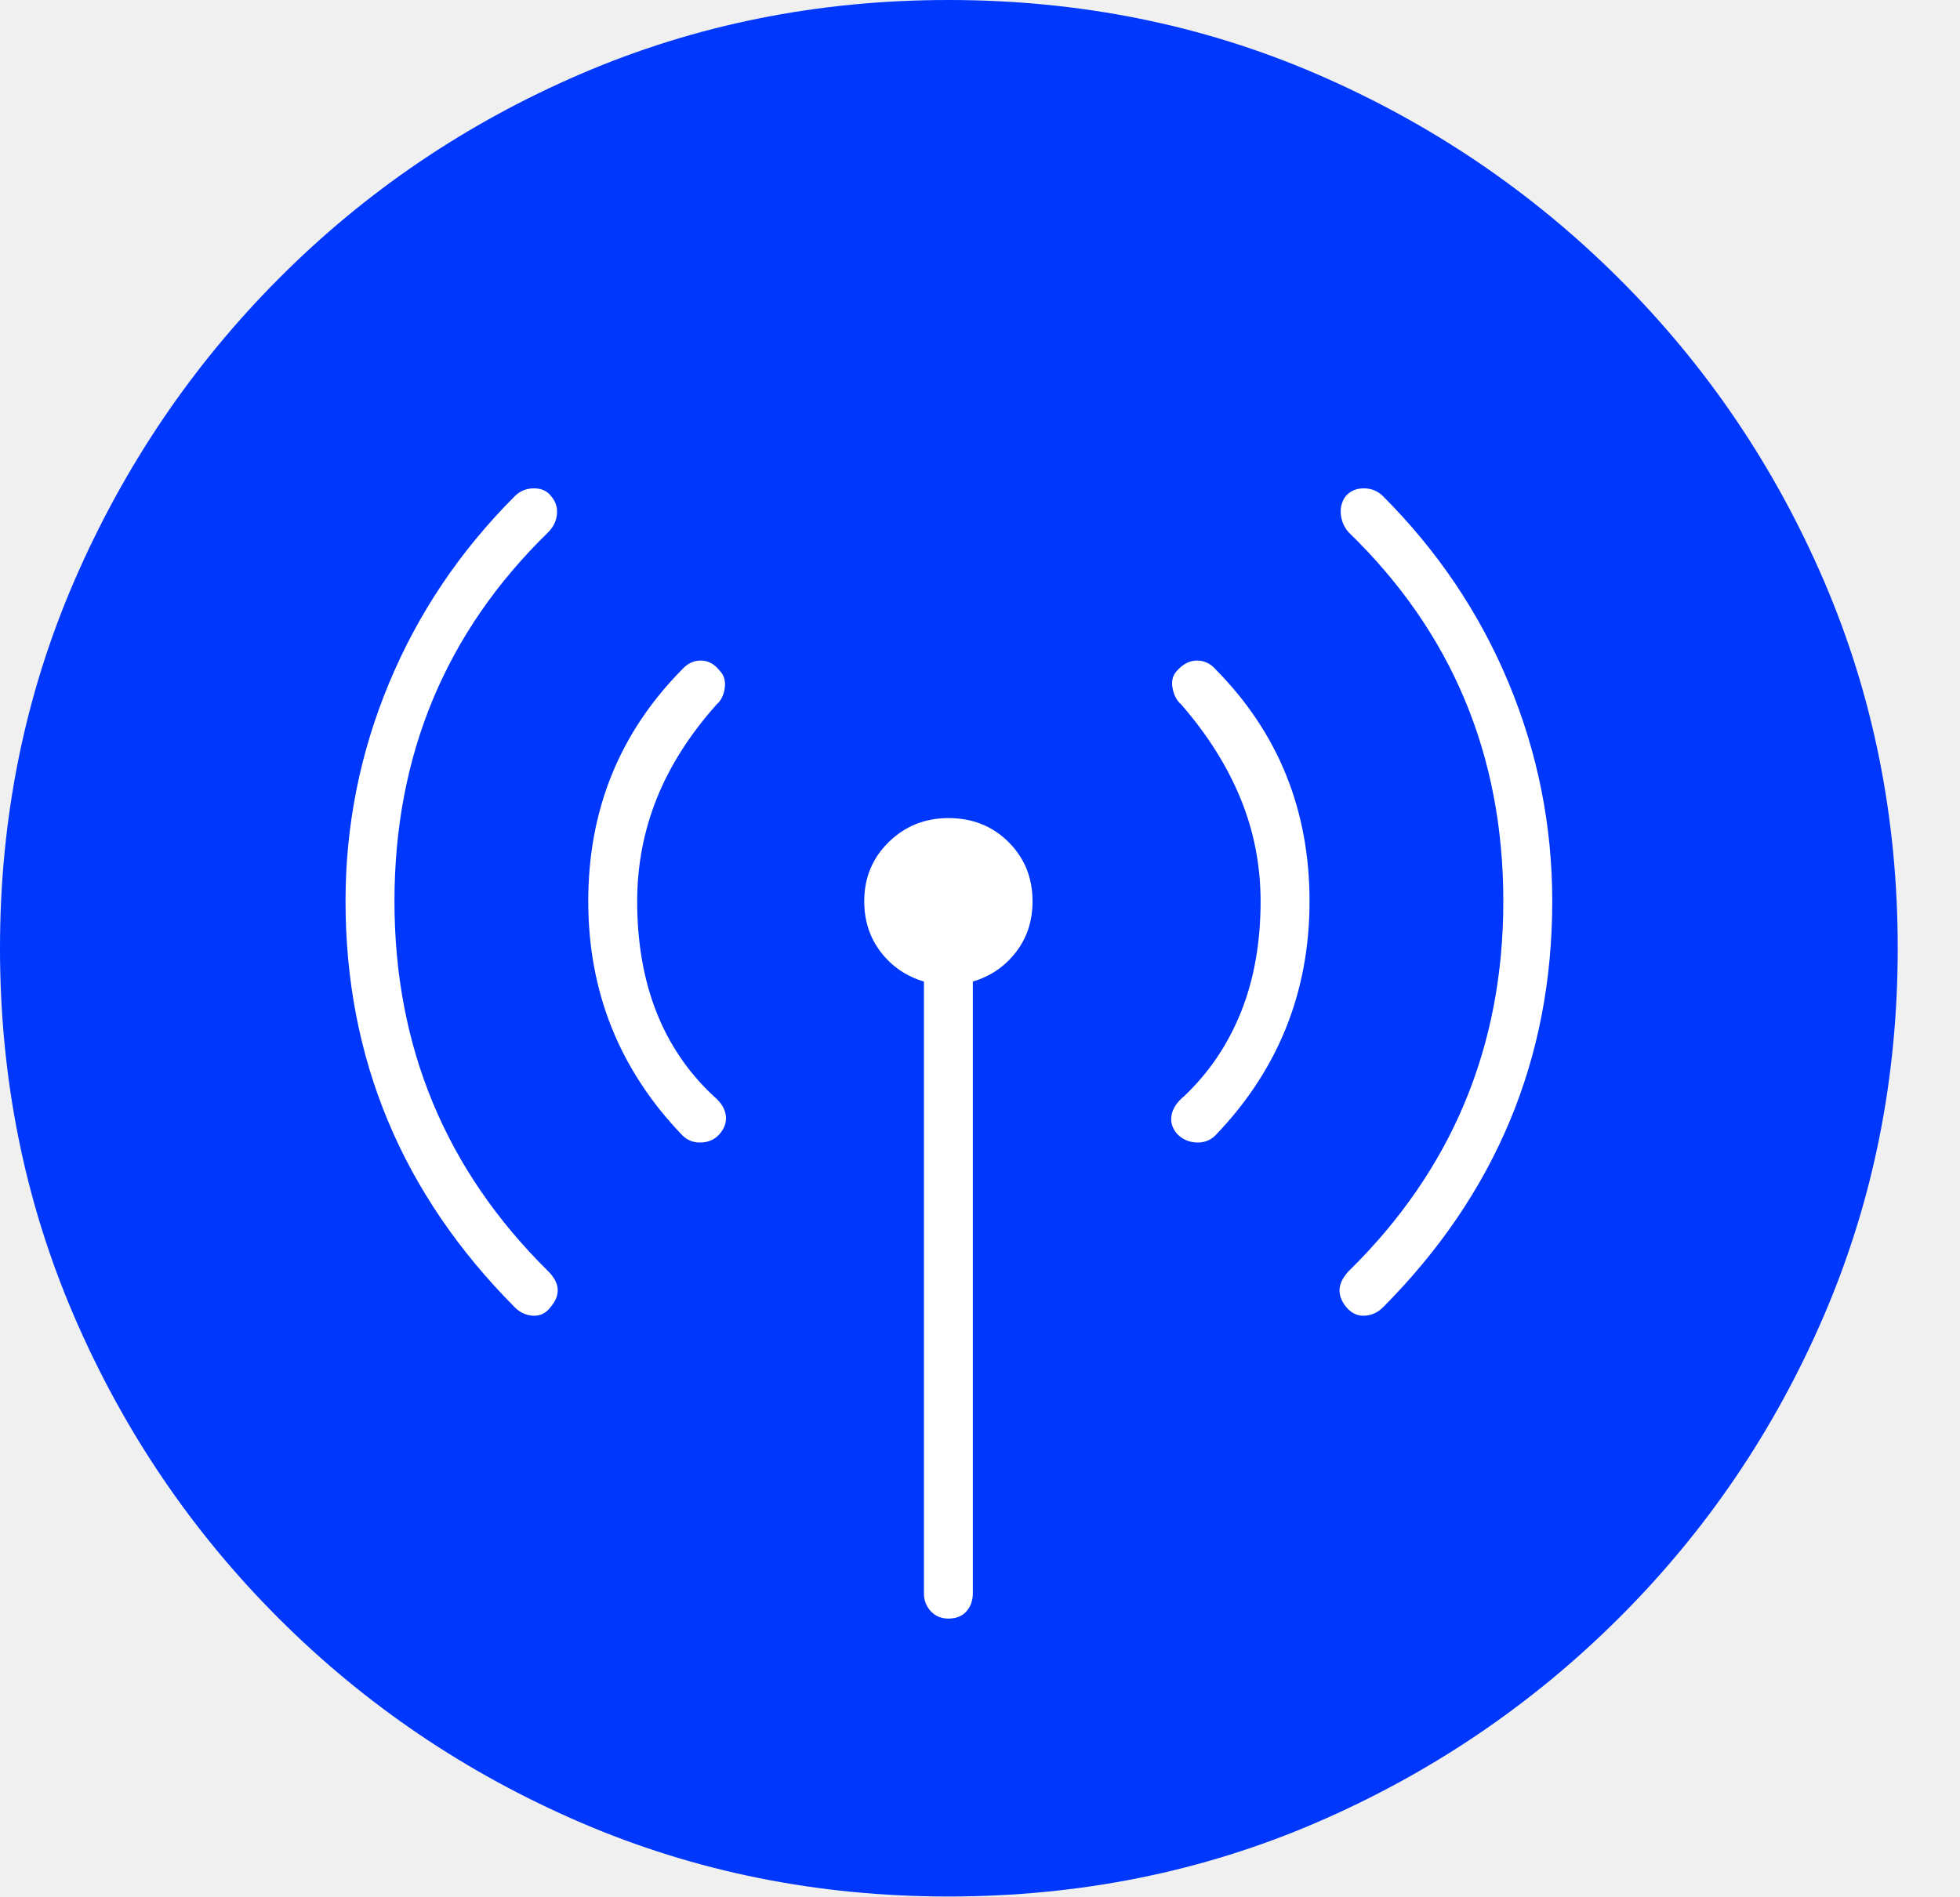
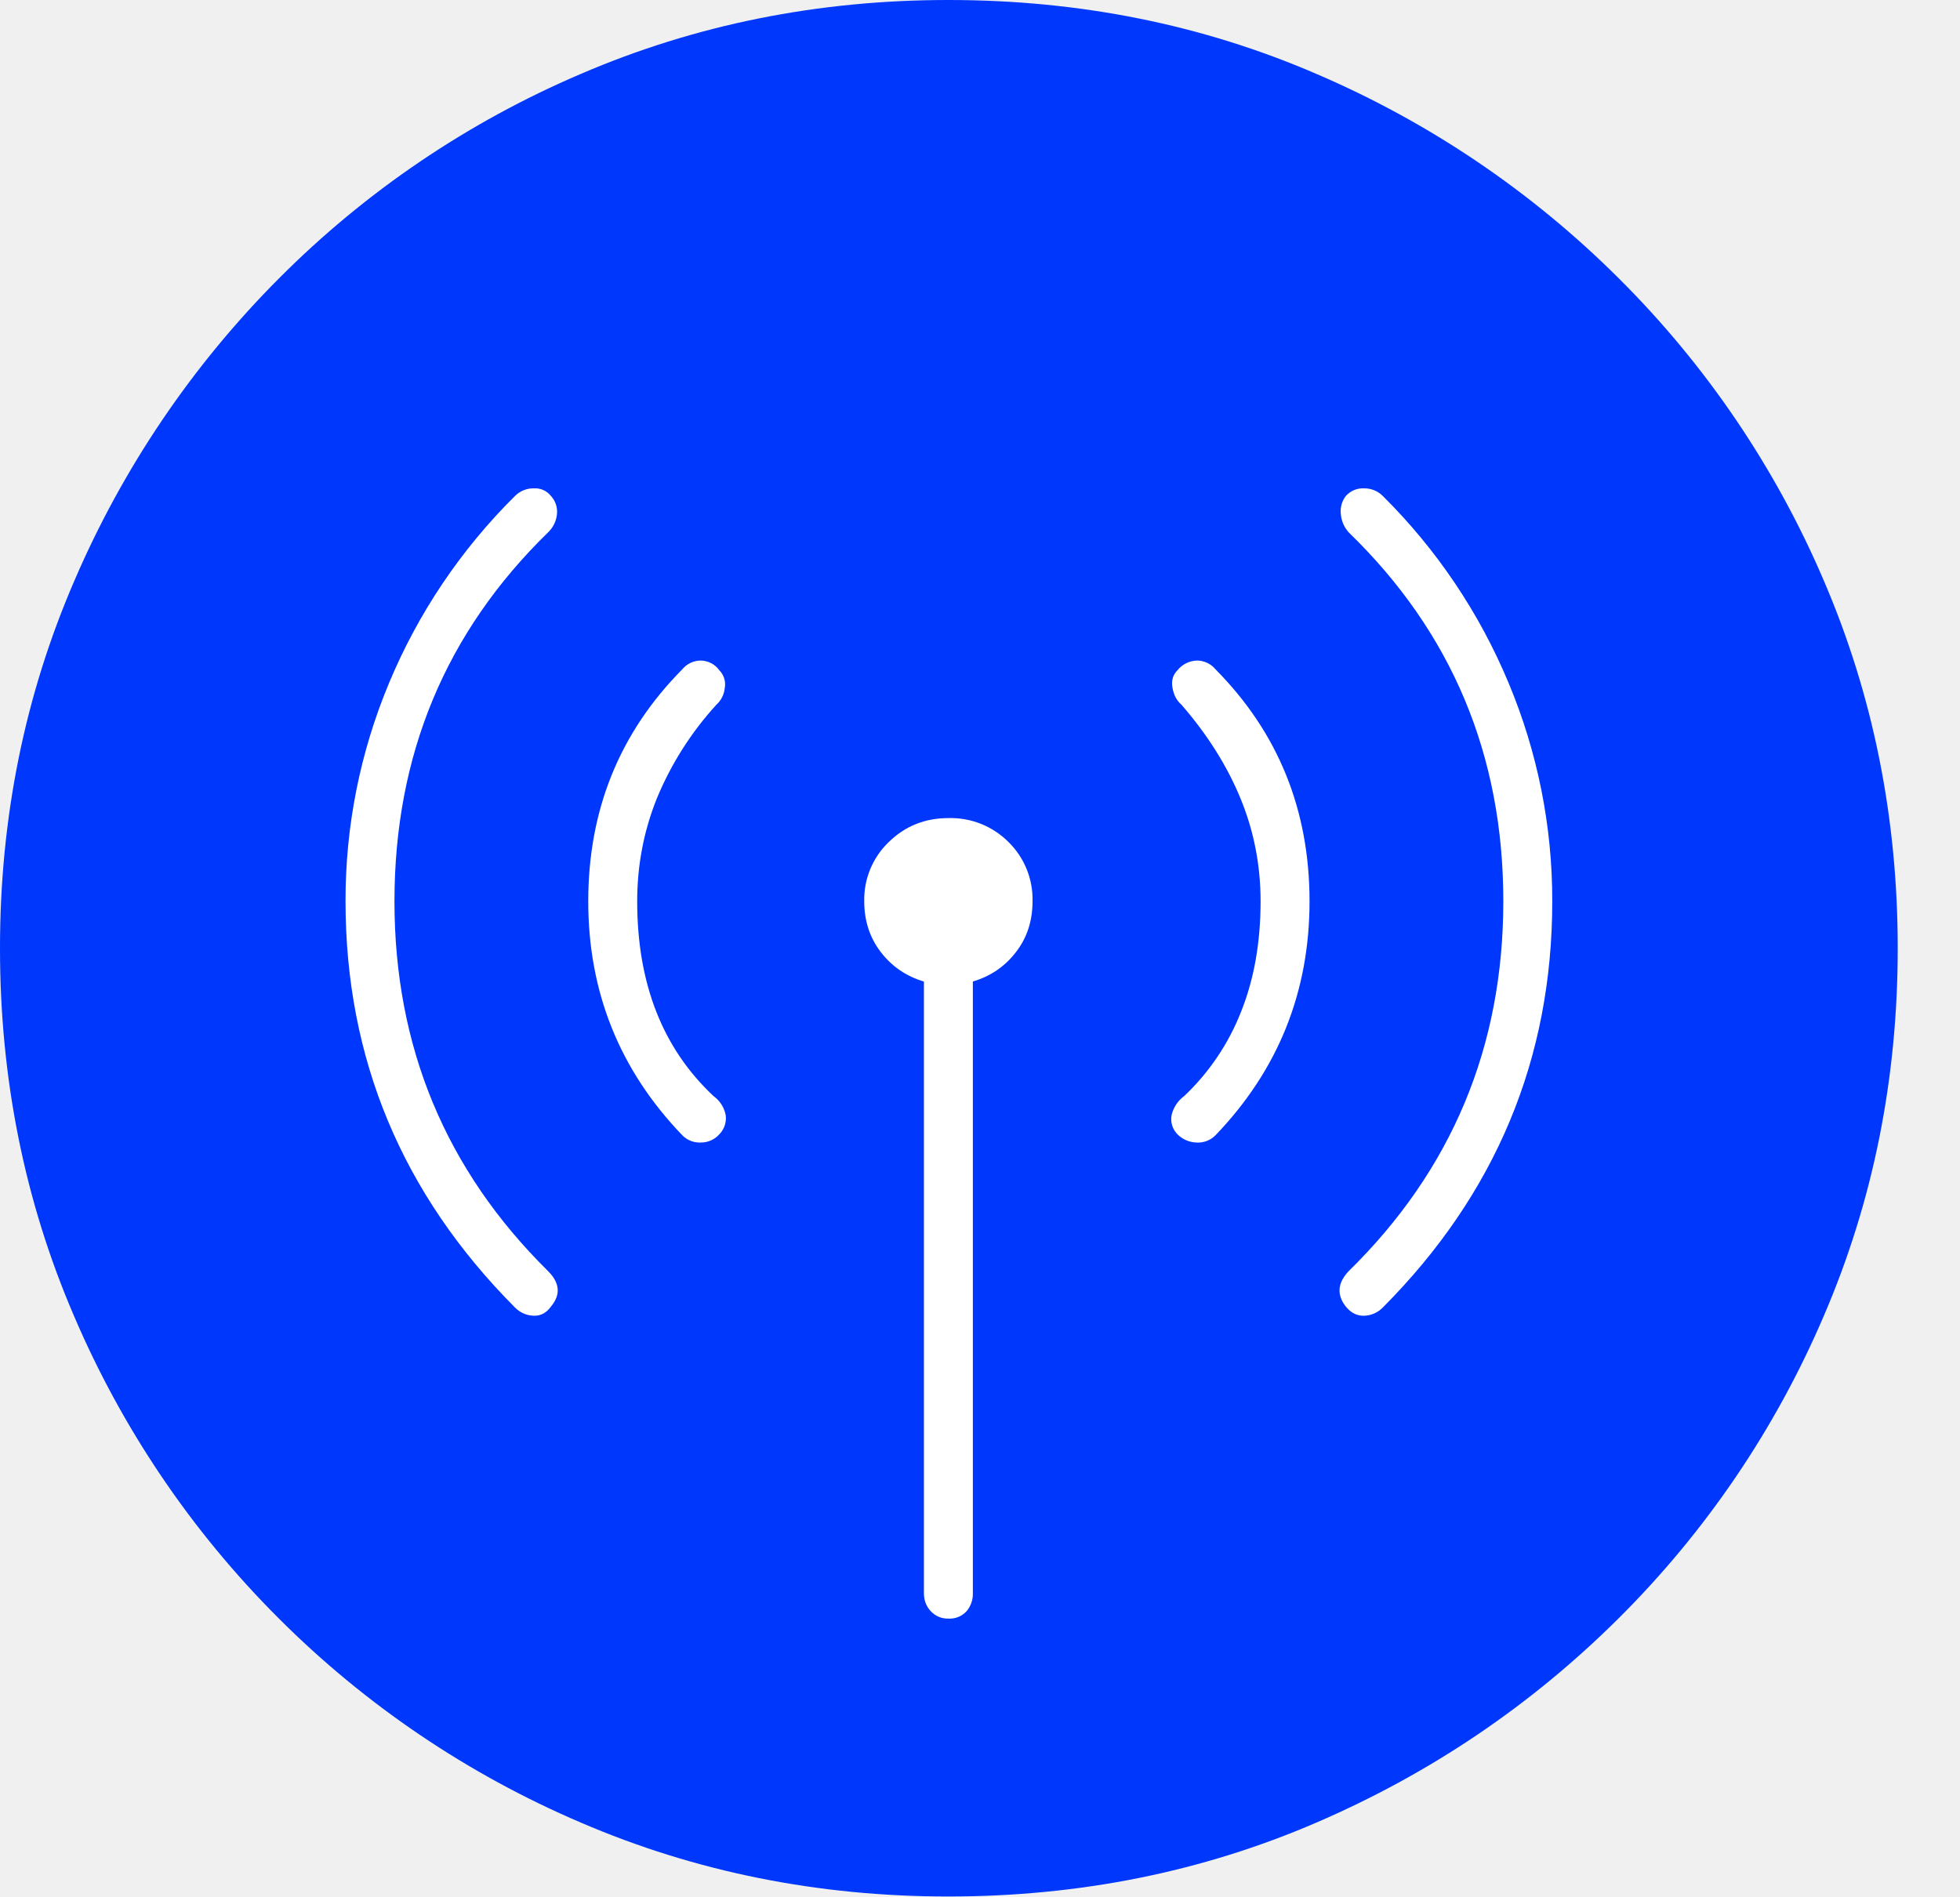
- <svg xmlns="http://www.w3.org/2000/svg" width="31" height="30" viewBox="0 0 31 30" fill="none">
-   <path d="M15 30C17.074 30 19.014 29.61 20.82 28.831C22.626 28.052 24.221 26.974 25.604 25.596C26.987 24.218 28.068 22.624 28.847 20.813C29.626 19.002 30.015 17.064 30.015 15C30.015 12.936 29.626 10.998 28.847 9.187C28.068 7.376 26.987 5.782 25.604 4.404C24.221 3.026 22.626 1.948 20.82 1.169C19.014 0.39 17.074 0 15 0C12.936 0 10.998 0.39 9.187 1.169C7.376 1.948 5.784 3.026 4.412 4.404C3.039 5.782 1.961 7.376 1.176 9.187C0.392 10.998 0 12.936 0 15C0 17.064 0.39 19.002 1.169 20.813C1.948 22.624 3.026 24.218 4.404 25.596C5.782 26.974 7.376 28.052 9.187 28.831C10.998 29.61 12.936 30 15 30Z" fill="#0037FC" />
-   <path d="M5.465 14.257C5.465 16.744 6.358 18.886 8.143 20.681C8.225 20.764 8.323 20.808 8.437 20.813C8.55 20.818 8.643 20.769 8.716 20.666C8.87 20.48 8.855 20.294 8.669 20.108C7.049 18.509 6.239 16.558 6.239 14.257C6.239 11.945 7.049 10 8.669 8.421C8.752 8.339 8.798 8.243 8.809 8.135C8.819 8.026 8.788 7.931 8.716 7.848C8.654 7.766 8.563 7.725 8.445 7.725C8.326 7.725 8.225 7.766 8.143 7.848C7.276 8.715 6.613 9.701 6.154 10.805C5.694 11.909 5.465 13.06 5.465 14.257Z" fill="white" />
-   <path d="M9.304 14.257C9.304 15.692 9.799 16.925 10.79 17.957C10.872 18.04 10.973 18.078 11.092 18.073C11.21 18.068 11.306 18.024 11.378 17.942C11.461 17.849 11.494 17.748 11.479 17.64C11.463 17.531 11.399 17.431 11.285 17.338C10.48 16.584 10.078 15.558 10.078 14.257C10.078 13.69 10.181 13.148 10.387 12.632C10.594 12.116 10.909 11.62 11.332 11.146C11.404 11.084 11.448 10.996 11.463 10.883C11.479 10.769 11.45 10.676 11.378 10.604C11.296 10.501 11.197 10.449 11.084 10.449C10.97 10.449 10.872 10.496 10.79 10.588C9.799 11.59 9.304 12.812 9.304 14.257Z" fill="white" />
-   <path d="M13.669 14.257C13.669 14.567 13.757 14.835 13.932 15.062C14.107 15.289 14.335 15.444 14.613 15.527V25.201C14.613 25.315 14.649 25.41 14.722 25.488C14.794 25.565 14.887 25.604 15 25.604C15.124 25.604 15.22 25.565 15.287 25.488C15.354 25.41 15.387 25.315 15.387 25.201V15.527C15.666 15.444 15.893 15.289 16.068 15.062C16.244 14.835 16.331 14.567 16.331 14.257C16.331 13.886 16.205 13.573 15.952 13.321C15.699 13.068 15.382 12.941 15 12.941C14.629 12.941 14.314 13.068 14.056 13.321C13.798 13.573 13.669 13.886 13.669 14.257Z" fill="white" />
-   <path d="M19.938 14.257C19.938 14.907 19.835 15.491 19.629 16.006C19.422 16.523 19.123 16.966 18.731 17.338C18.617 17.431 18.55 17.531 18.53 17.64C18.509 17.748 18.54 17.849 18.622 17.942C18.705 18.024 18.806 18.068 18.924 18.073C19.043 18.078 19.144 18.04 19.226 17.957C20.217 16.925 20.712 15.692 20.712 14.257C20.712 12.812 20.217 11.59 19.226 10.588C19.144 10.496 19.046 10.449 18.932 10.449C18.819 10.449 18.715 10.501 18.622 10.604C18.55 10.676 18.524 10.769 18.545 10.883C18.566 10.996 18.612 11.084 18.684 11.146C19.097 11.62 19.409 12.116 19.621 12.632C19.832 13.148 19.938 13.69 19.938 14.257Z" fill="white" />
-   <path d="M23.777 14.257C23.777 16.558 22.961 18.509 21.331 20.108C21.155 20.294 21.14 20.48 21.284 20.666C21.367 20.769 21.465 20.818 21.578 20.813C21.692 20.808 21.79 20.764 21.873 20.681C23.658 18.886 24.551 16.744 24.551 14.257C24.551 13.06 24.321 11.909 23.862 10.805C23.403 9.701 22.739 8.715 21.873 7.848C21.79 7.766 21.689 7.725 21.571 7.725C21.452 7.725 21.357 7.766 21.284 7.848C21.223 7.931 21.197 8.026 21.207 8.135C21.217 8.243 21.259 8.339 21.331 8.421C22.961 10 23.777 11.945 23.777 14.257Z" fill="white" />
+ <svg xmlns="http://www.w3.org/2000/svg" width="31" height="30" fill="none">
+   <path d="M15 30c2.074 0 4.014-.39 5.82-1.169s3.4-1.857 4.784-3.235a15.123 15.123 0 003.243-4.783c.779-1.811 1.168-3.749 1.168-5.813 0-2.064-.39-4.002-1.168-5.813a15.122 15.122 0 00-3.243-4.783 15.305 15.305 0 00-4.784-3.235C19.014.389 17.074 0 15 0c-2.064 0-4.002.39-5.813 1.169a15.096 15.096 0 00-4.775 3.235 15.362 15.362 0 00-3.236 4.783C.392 11 0 12.936 0 15c0 2.064.39 4.002 1.169 5.813a15.188 15.188 0 003.235 4.783 15.188 15.188 0 004.783 3.235C11 29.611 12.936 30 15 30z" fill="#0037FC" />
+   <path d="M5.465 14.257c0 2.487.893 4.629 2.678 6.424.082.083.18.127.294.132.114.005.206-.044.279-.147.154-.186.139-.372-.047-.558-1.62-1.6-2.43-3.55-2.43-5.85 0-2.313.81-4.258 2.43-5.837a.458.458 0 00.14-.286.366.366 0 00-.093-.287.318.318 0 00-.271-.123.41.41 0 00-.302.123 9.08 9.08 0 00-1.99 2.957 8.903 8.903 0 00-.688 3.452zm3.839 0c0 1.435.495 2.668 1.486 3.7a.386.386 0 00.302.116.386.386 0 00.286-.131.362.362 0 00.1-.302.485.485 0 00-.193-.302c-.805-.754-1.207-1.78-1.207-3.08 0-.568.103-1.11.31-1.626a5.072 5.072 0 01.944-1.486.404.404 0 00.131-.263.313.313 0 00-.085-.279.367.367 0 00-.294-.155.381.381 0 00-.294.14c-.99 1-1.486 2.223-1.486 3.668zm4.365 0c0 .31.088.578.263.805.175.227.403.382.681.465v9.675c0 .113.036.208.109.286a.364.364 0 00.278.116.36.36 0 00.287-.116.422.422 0 00.1-.287v-9.675c.279-.082.506-.237.681-.464.176-.227.263-.495.263-.805a1.27 1.27 0 00-.379-.936 1.29 1.29 0 00-.952-.38c-.371 0-.686.127-.944.38a1.26 1.26 0 00-.387.936zm6.269 0c0 .65-.103 1.234-.31 1.75a3.69 3.69 0 01-.897 1.33.524.524 0 00-.201.303.342.342 0 00.092.302.44.44 0 00.302.131.386.386 0 00.302-.116c.99-1.032 1.486-2.265 1.486-3.7 0-1.444-.495-2.667-1.486-3.668a.381.381 0 00-.294-.14.411.411 0 00-.31.155c-.072.072-.098.165-.077.279.02.113.067.2.14.263.412.474.724.97.936 1.486.212.516.317 1.058.317 1.625zm3.839 0c0 2.301-.816 4.252-2.446 5.851-.176.186-.191.372-.047.558.083.103.181.152.294.147a.43.43 0 00.295-.132c1.785-1.795 2.678-3.937 2.678-6.424a8.89 8.89 0 00-.69-3.452 9.08 9.08 0 00-1.988-2.957.41.41 0 00-.302-.123.362.362 0 00-.287.123.398.398 0 00-.077.287c.01.108.052.204.124.286 1.63 1.58 2.446 3.524 2.446 5.836z" fill="#fff" />
</svg>
